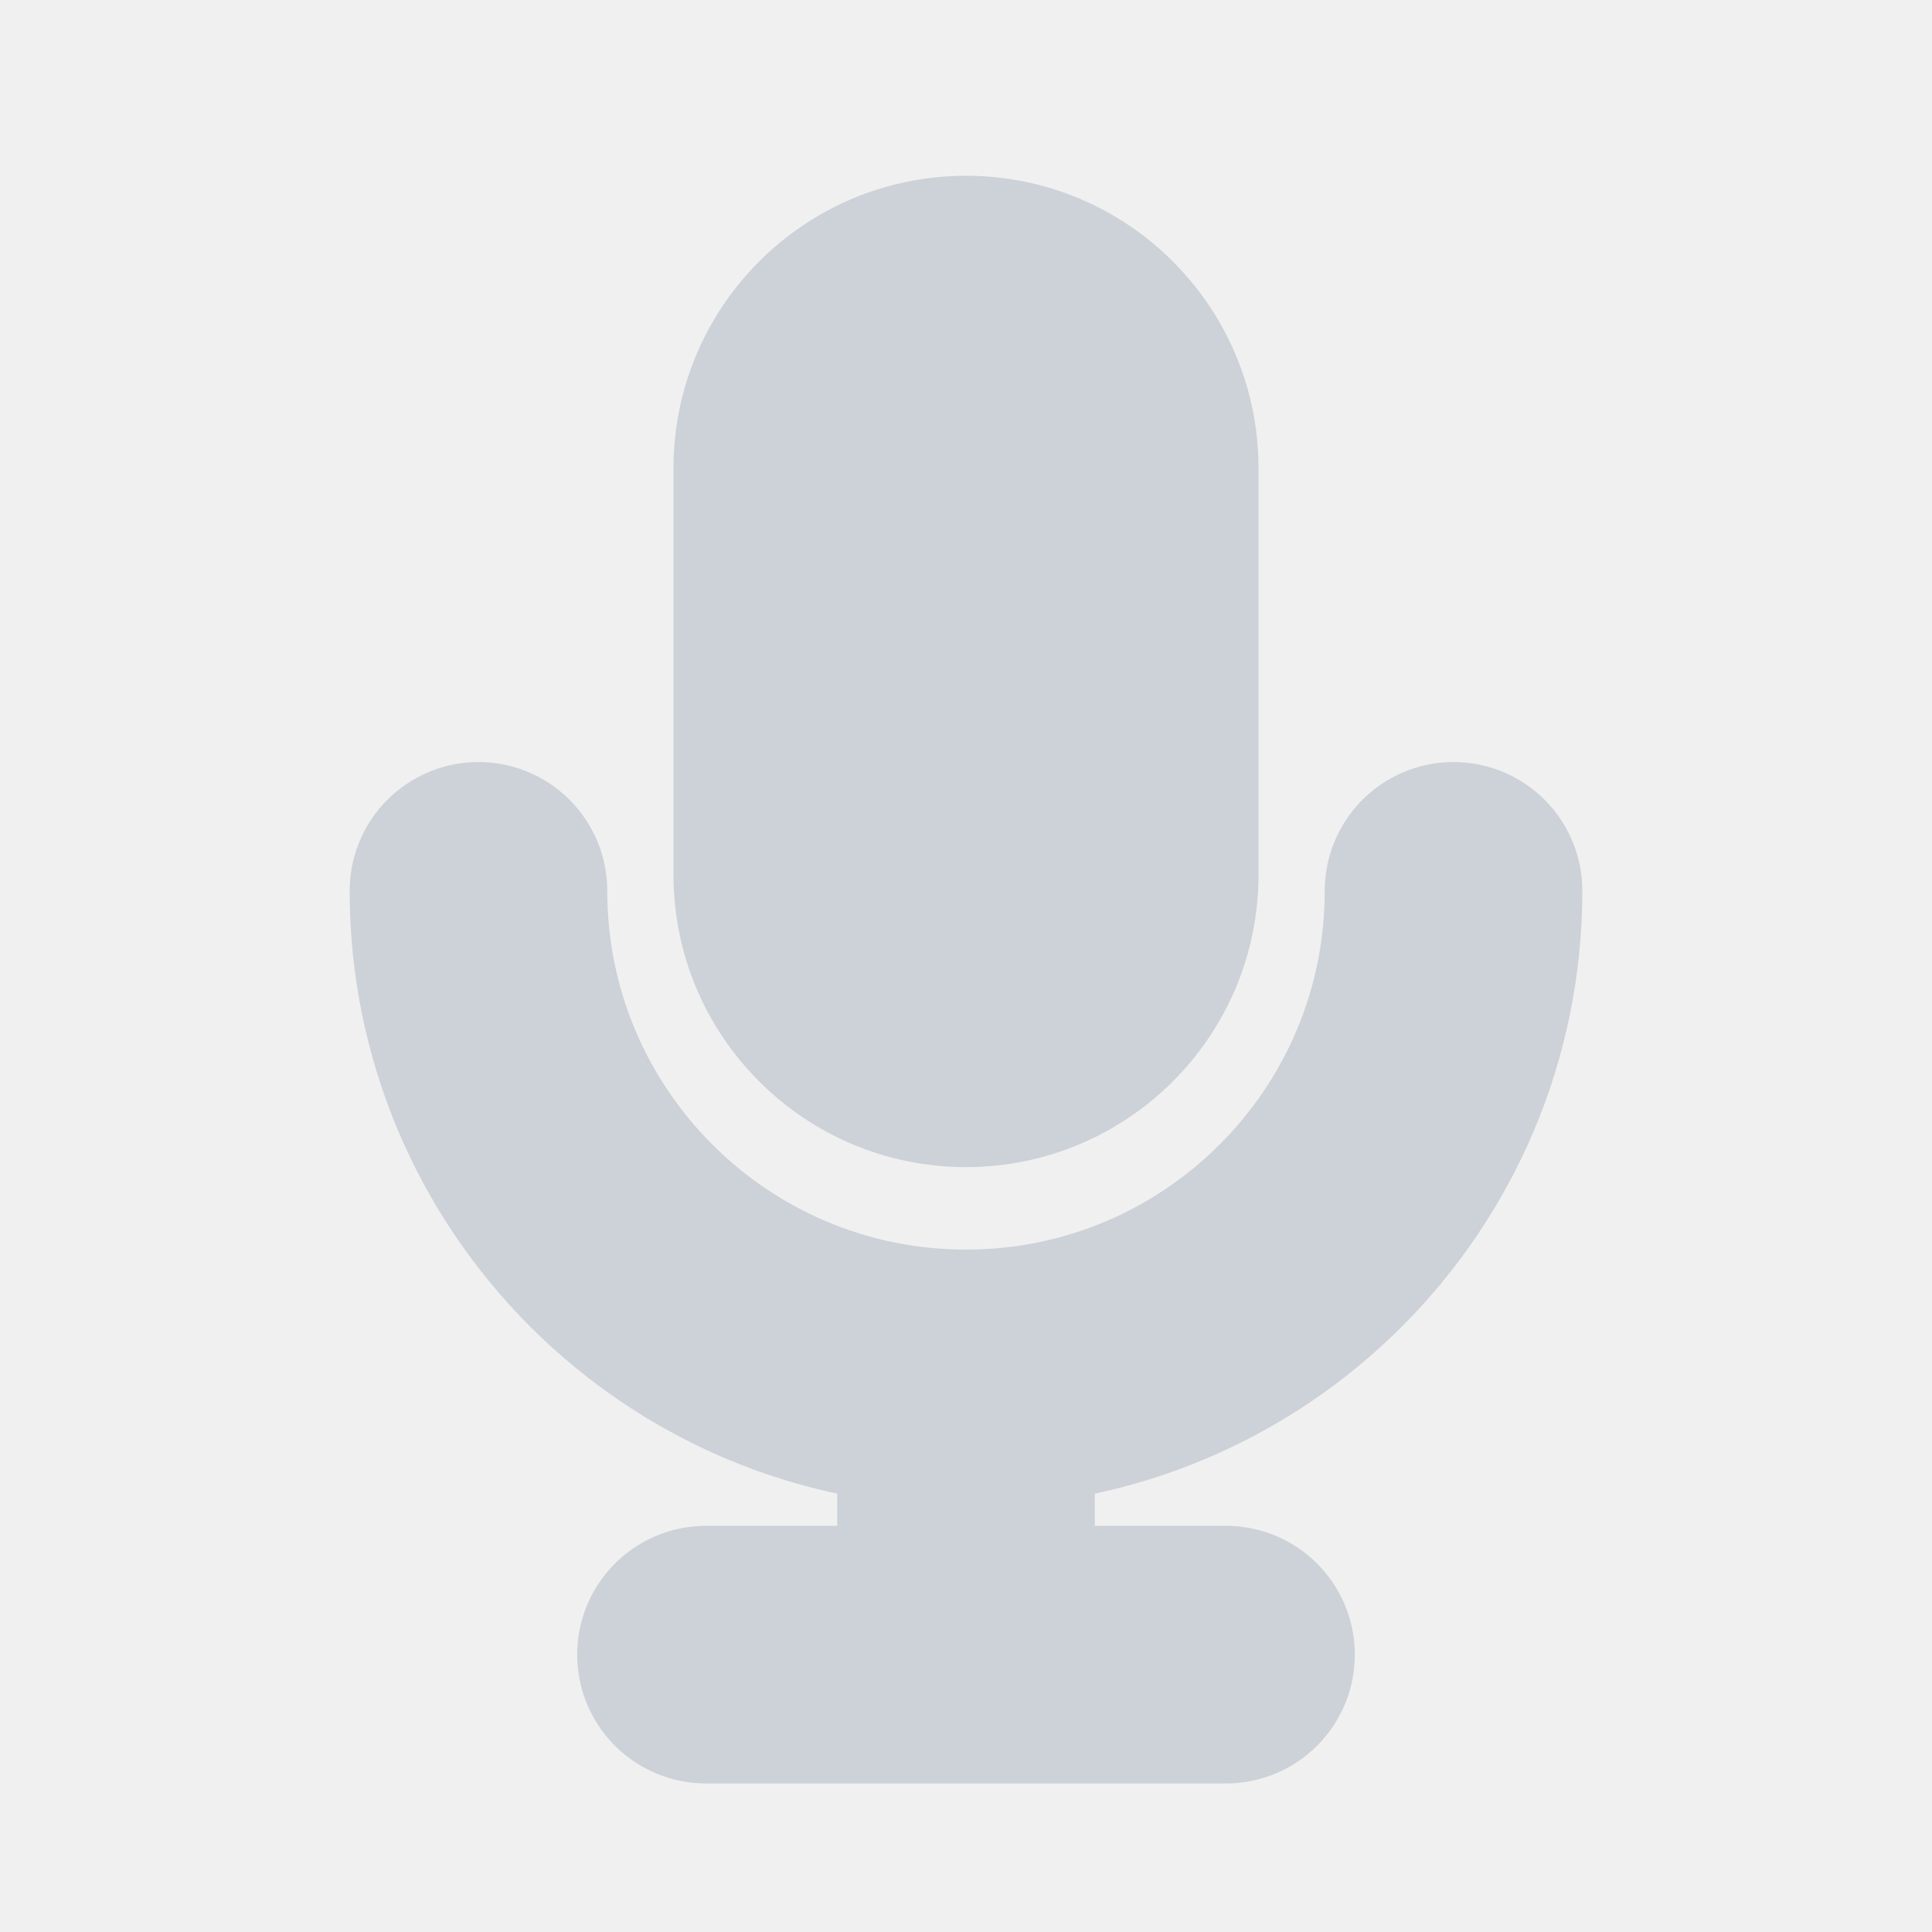
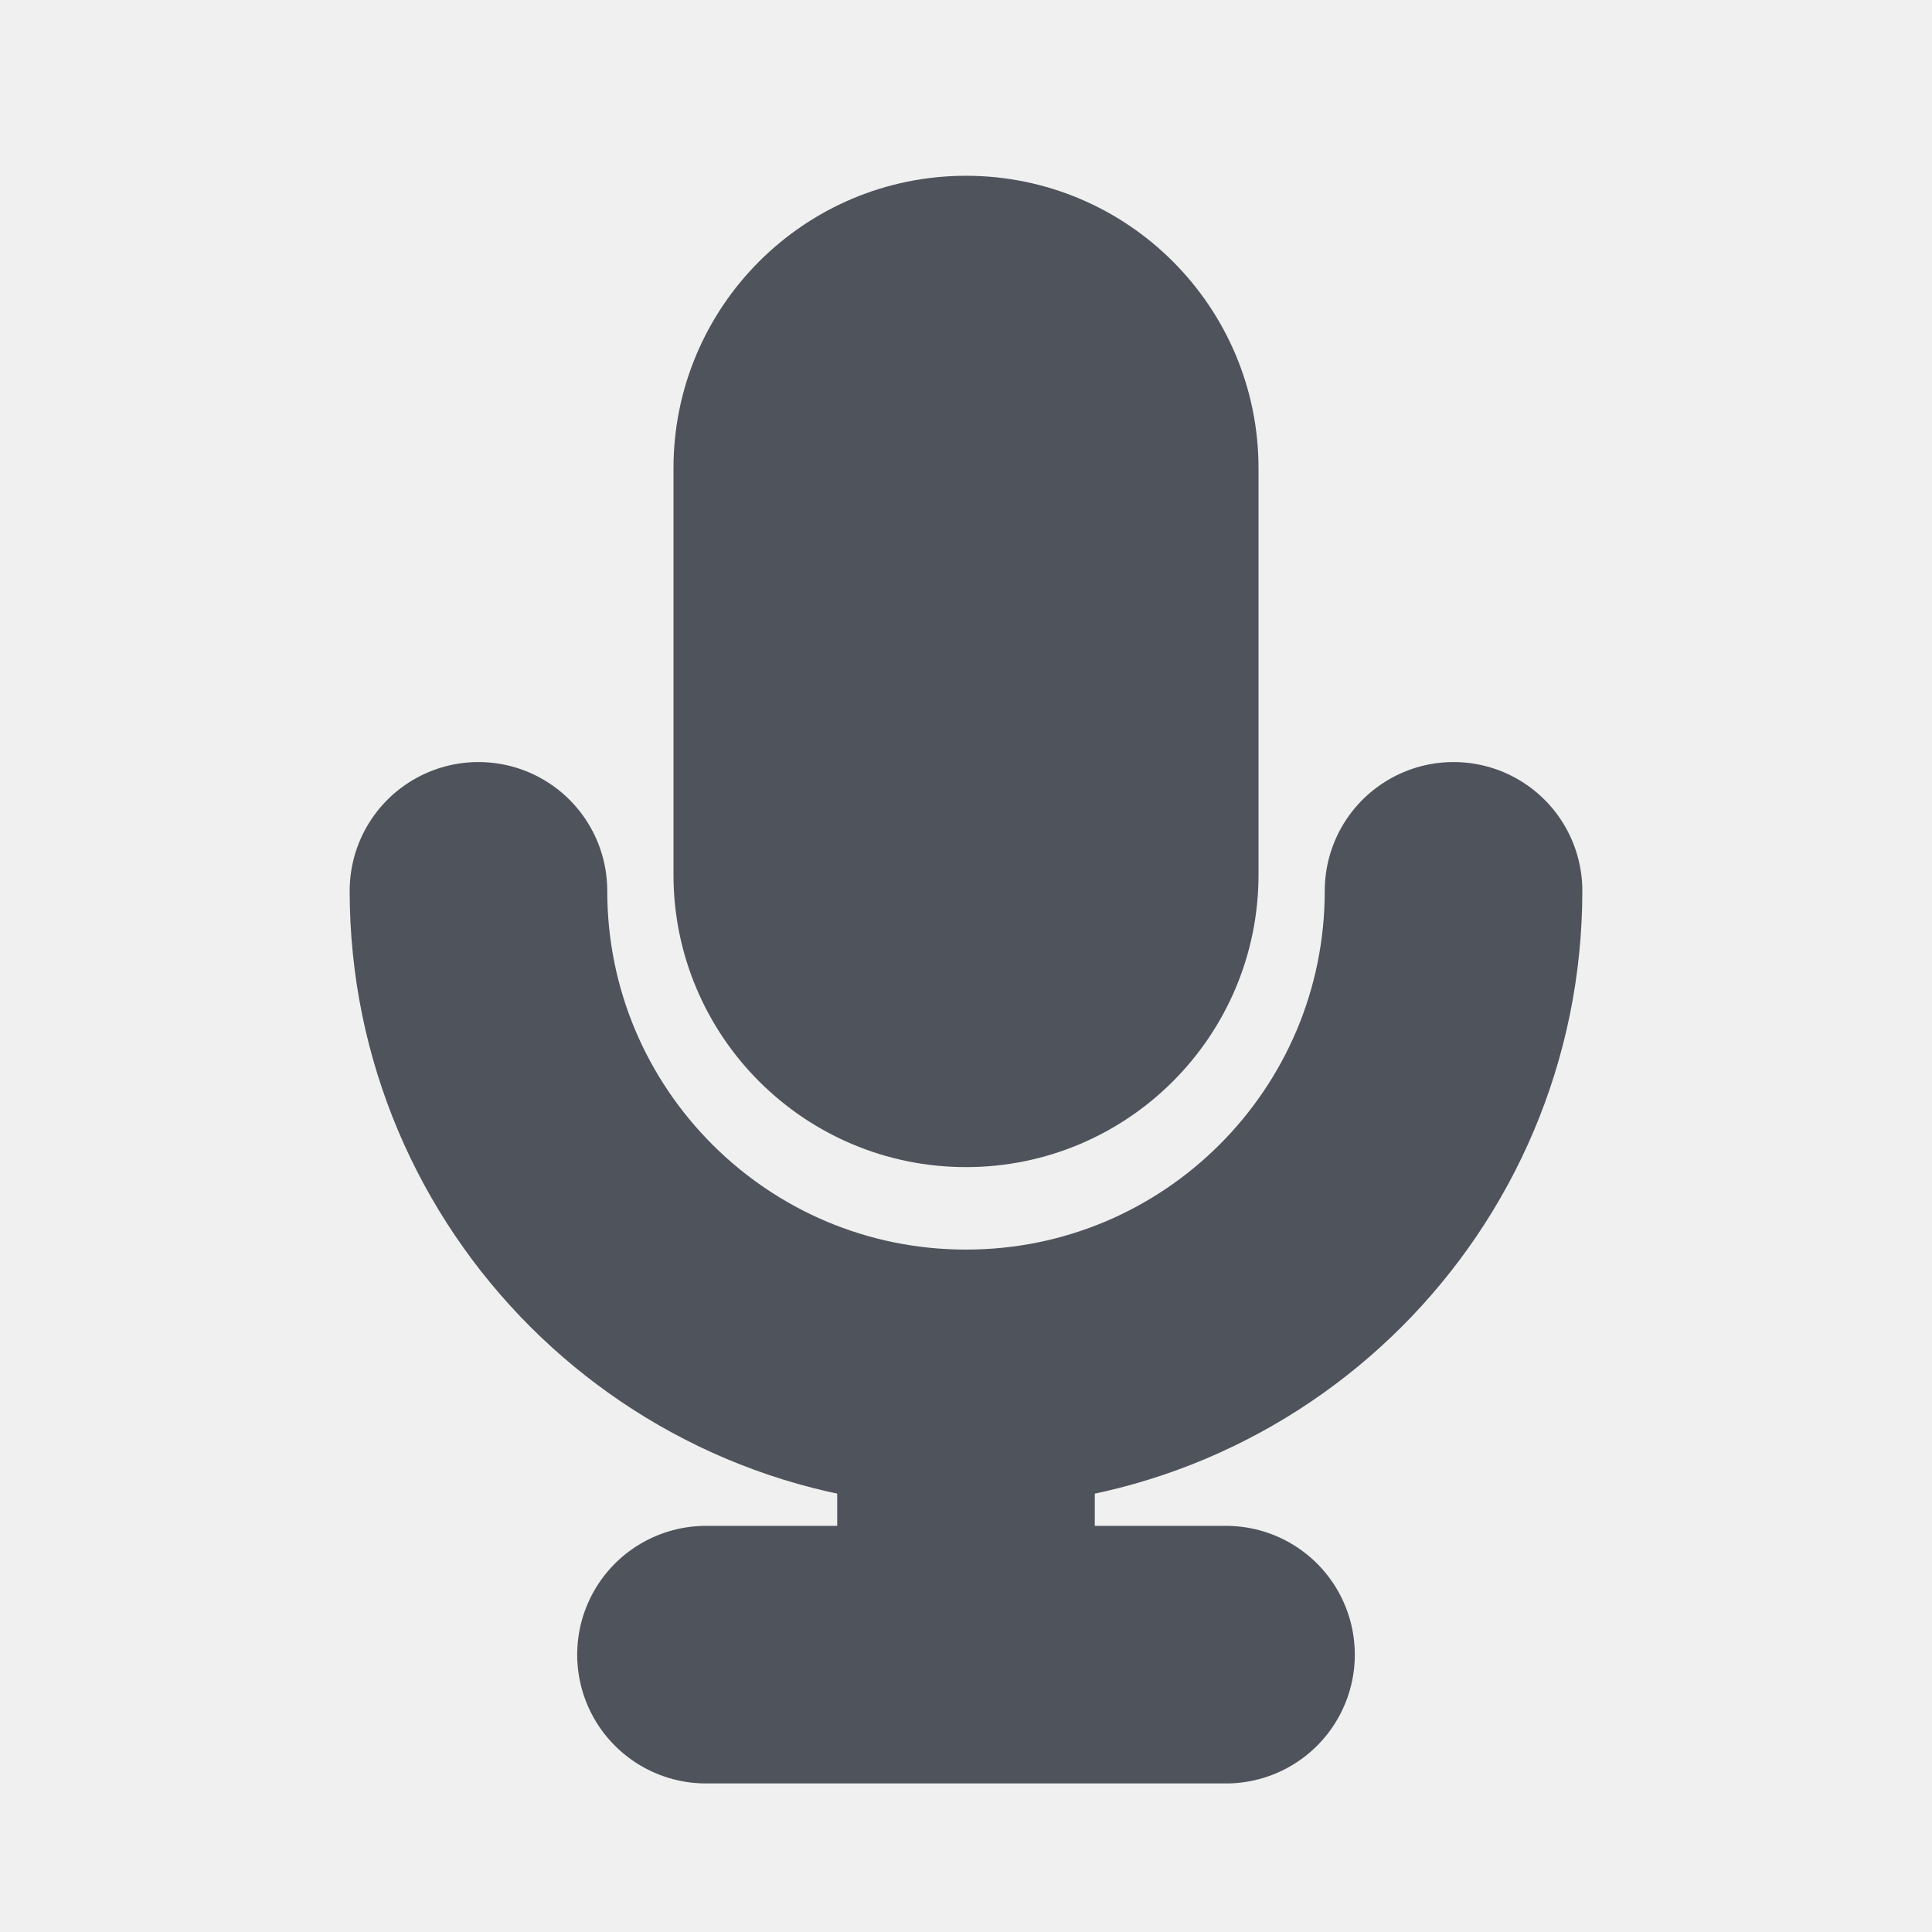
<svg xmlns="http://www.w3.org/2000/svg" viewBox="0 0 24 24" width="16" height="16">
  <defs>
    <mask id="sym" maskUnits="userSpaceOnUse" x="-3" y="-3" width="30" height="30">
      <g transform="translate(12 12) scale(1.0094) translate(-12.000 -12.125)">
        <rect x="9" y="3" width="6" height="11" rx="3" fill="#fff" stroke="#fff" stroke-width="1.2" stroke-linejoin="round" stroke-linecap="round" />
        <path data-line="1" d="M6 11.2a6 6 0 0 0 12 0" fill="none" stroke="#fff" stroke-width="3.170" stroke-linejoin="round" stroke-linecap="round" />
        <path data-line="1" d="M12 17.2v3" fill="none" stroke="#fff" stroke-width="3.170" stroke-linejoin="round" stroke-linecap="round" />
        <path data-line="1" d="M8.8 20.6h6.4" fill="none" stroke="#fff" stroke-width="3.170" stroke-linejoin="round" stroke-linecap="round" />
      </g>
    </mask>
  </defs>
-   <rect x="-3" y="-3" width="30" height="30" fill="#cdd1d8" mask="url(#sym)" />
+   <rect x="-3" y="-3" width="30" height="30" fill="#4f535b" mask="url(#sym)" />
</svg>
